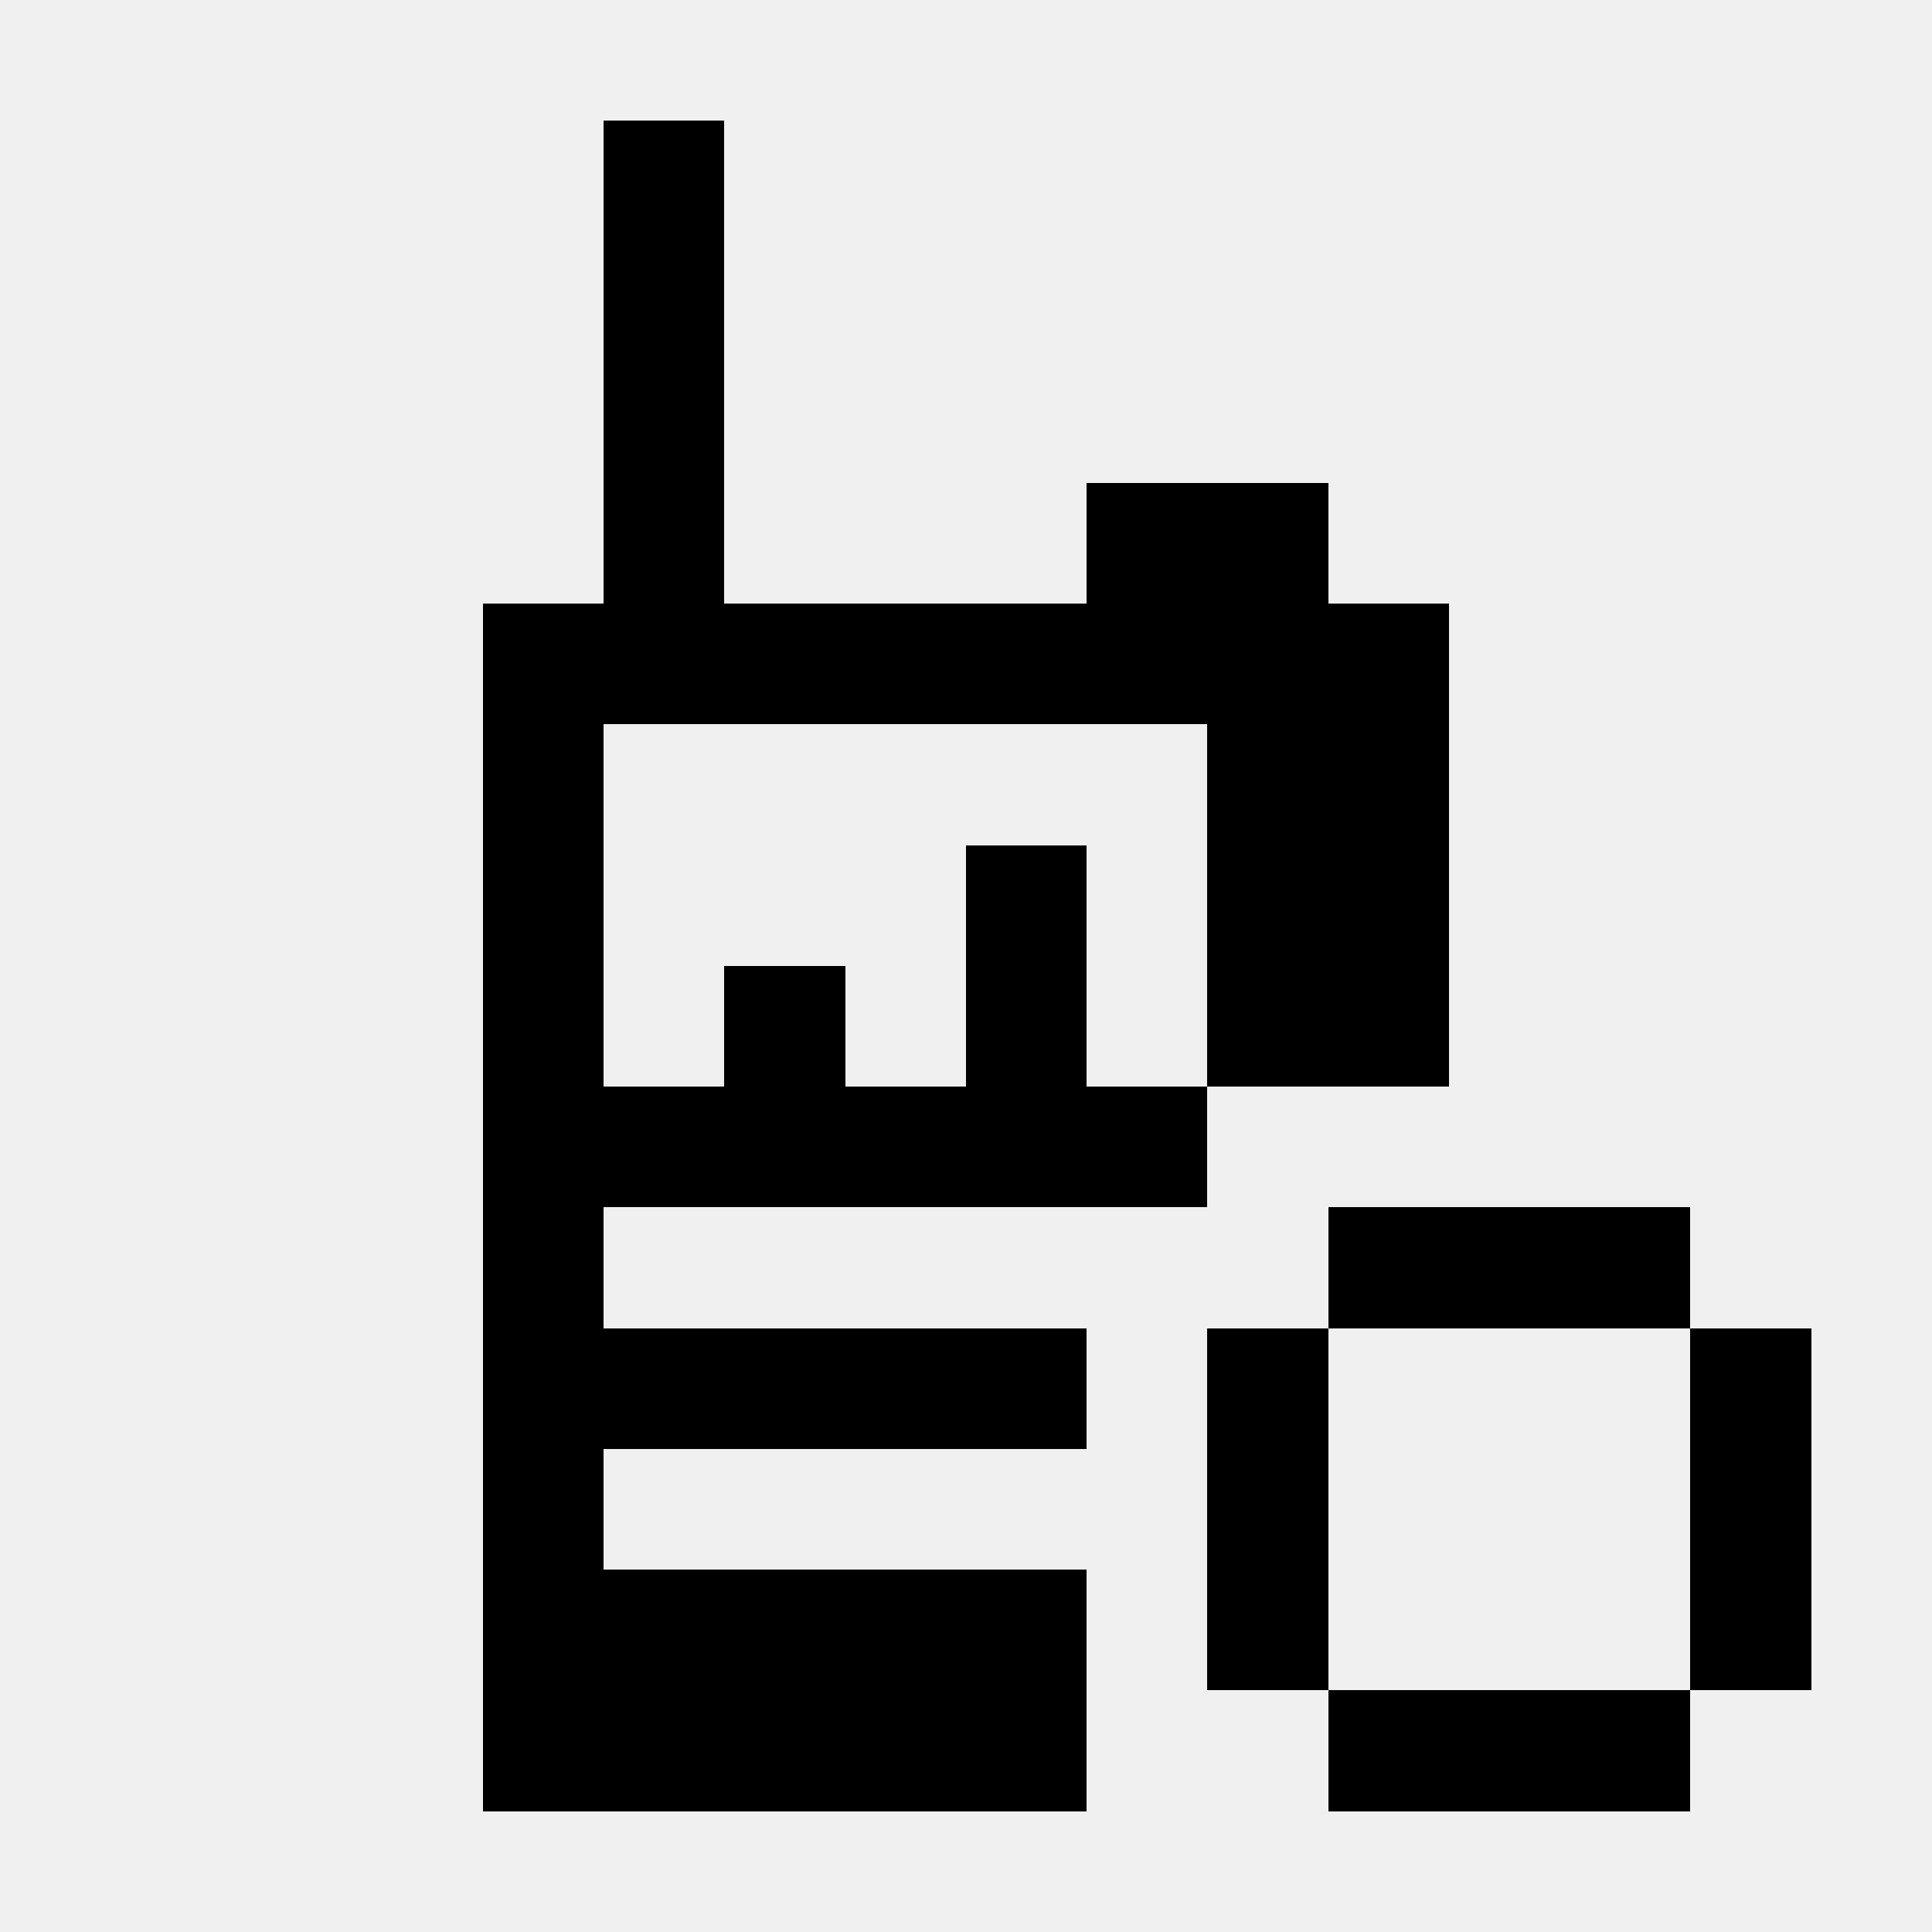
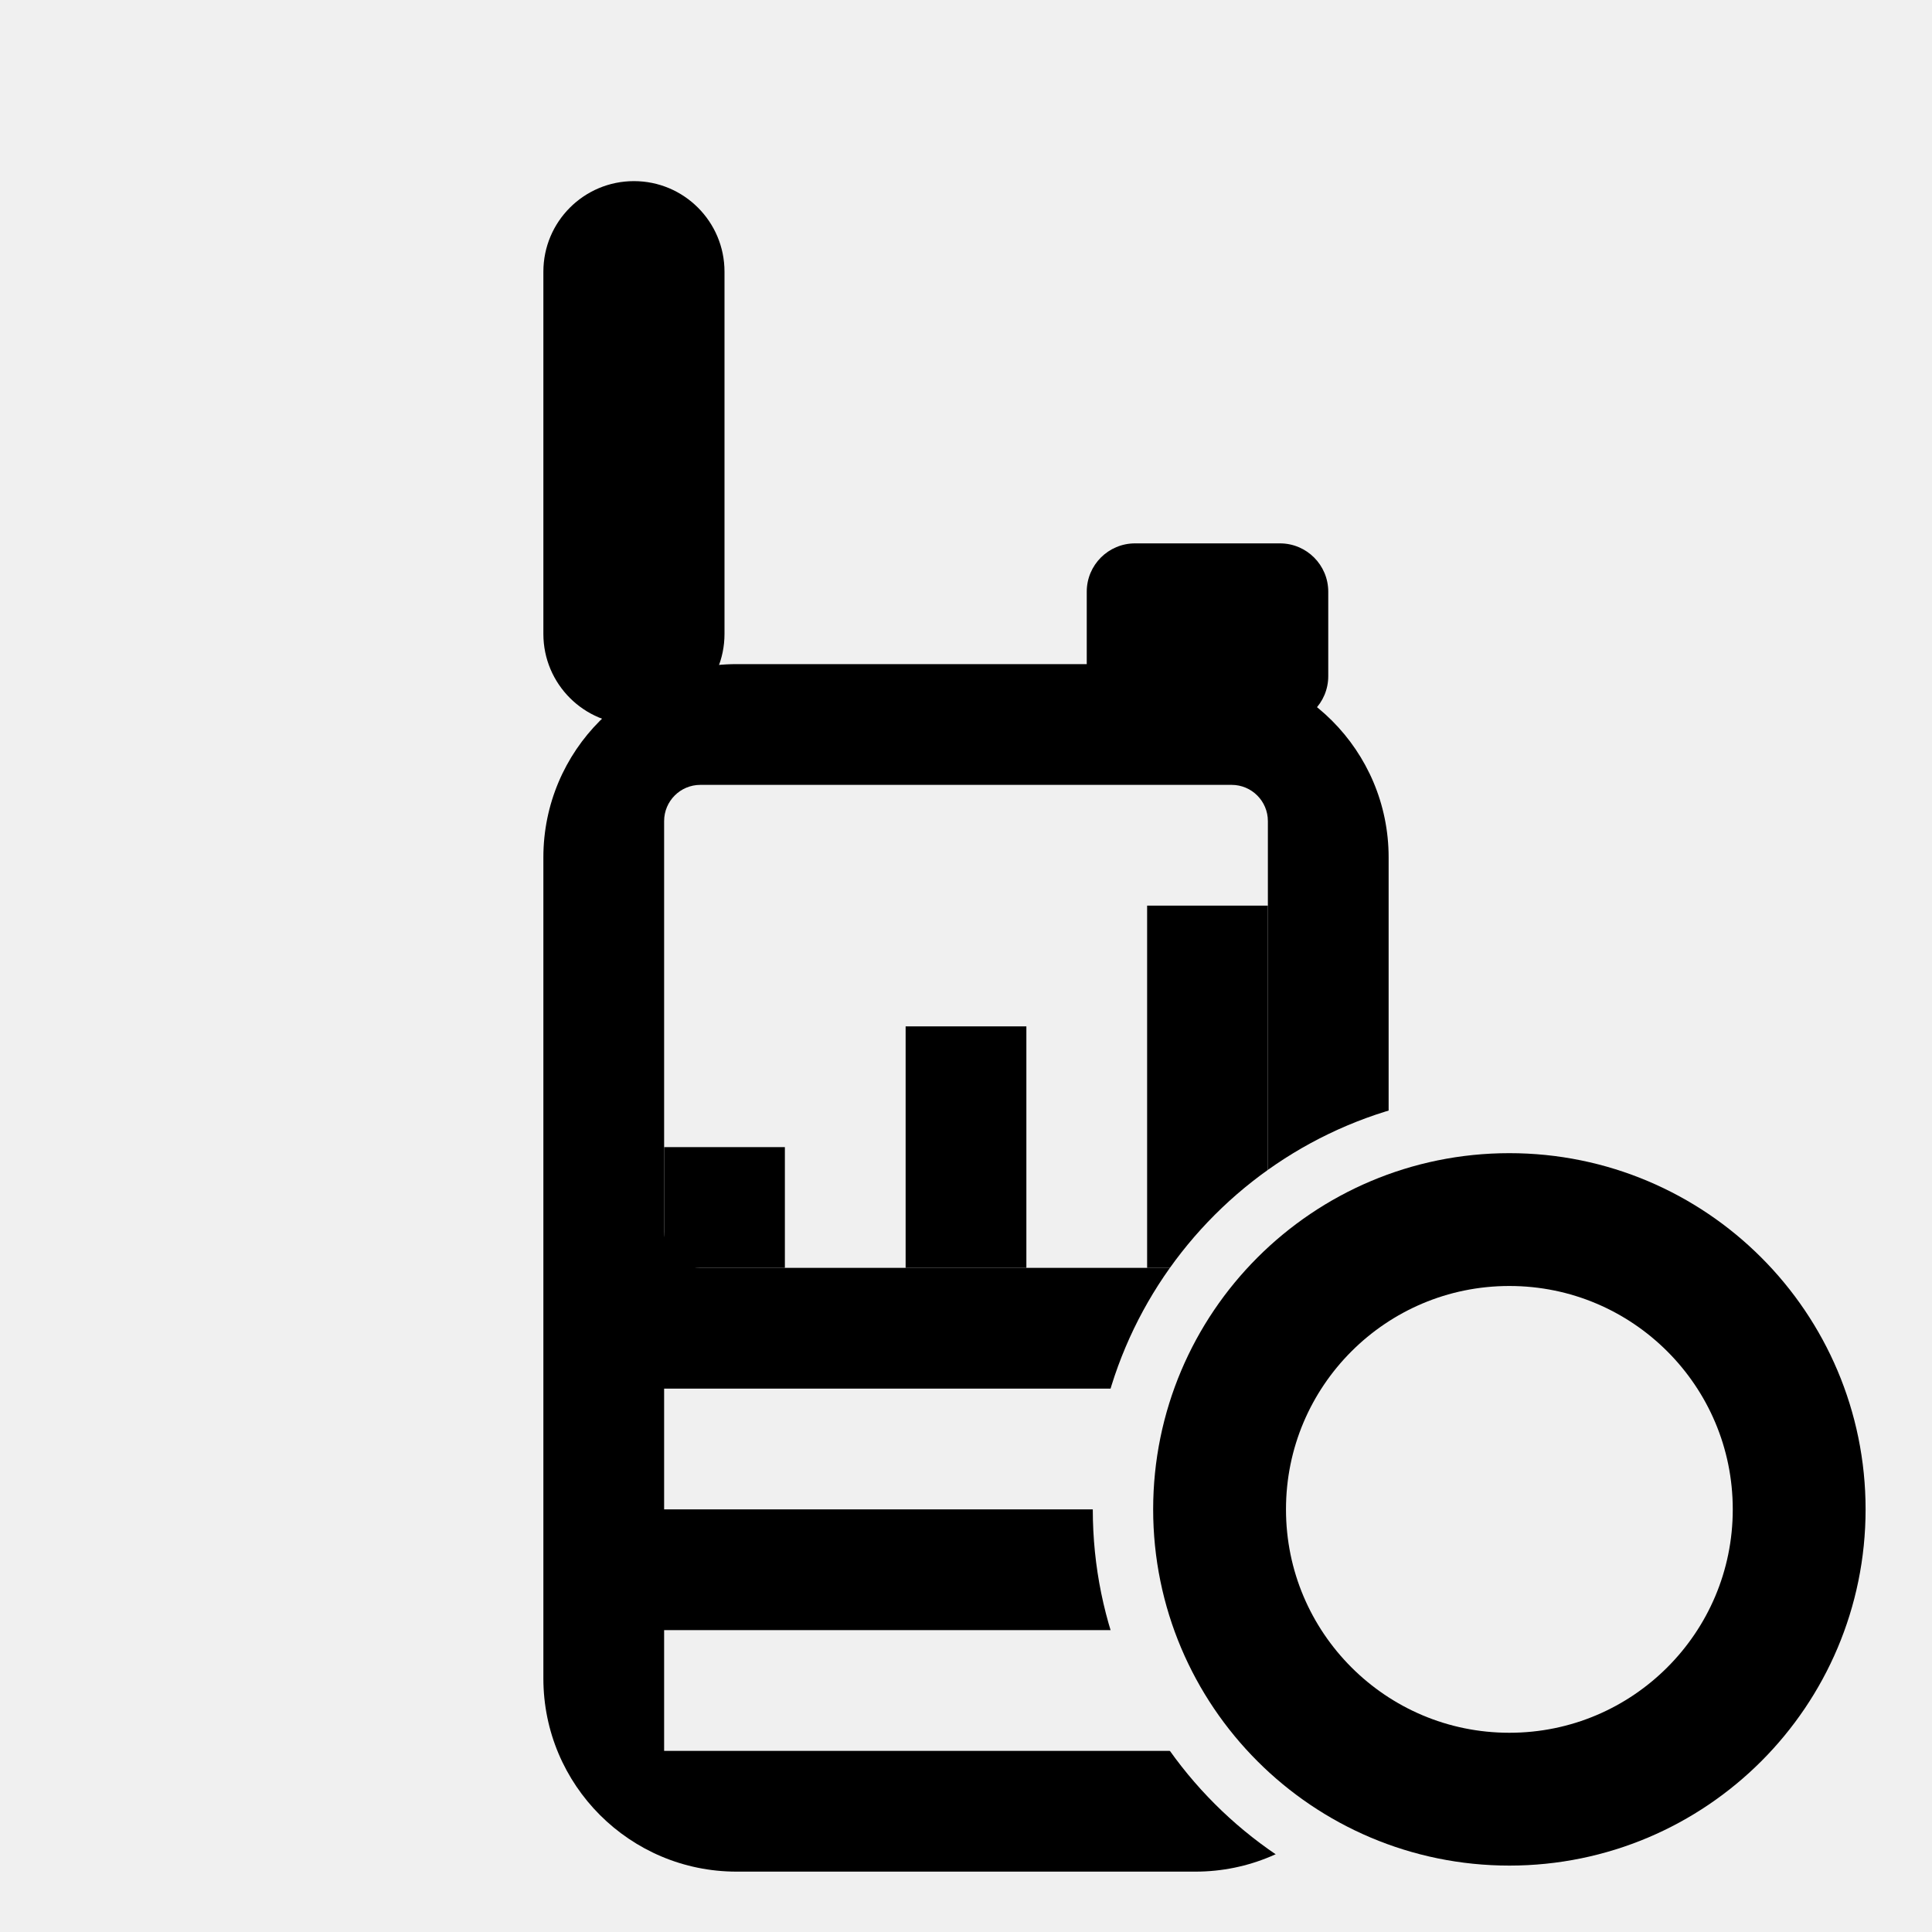
- <svg xmlns="http://www.w3.org/2000/svg" width="16" height="16" viewBox="0 0 16 16" shape-rendering="crispEdges">
+ <svg xmlns="http://www.w3.org/2000/svg" width="32" height="32" viewBox="0 0 32 32">
  <defs>
-     <mask id="pitwall-tray-busy-template-tk" maskUnits="userSpaceOnUse" x="-1" y="-1" width="18" height="18">
-       <rect x="-1" y="-1" width="18" height="18" fill="#fff" />
-       <path d="M10 9H15V10H16V15H15V16H10V15H9V10H10Z" fill="#000" />
-     </mask>
-     <mask id="pitwall-tray-busy-template-m0" maskUnits="userSpaceOnUse" x="-2000" y="-2000" width="5000" height="5000">
-       <rect x="-2000" y="-2000" width="5000" height="5000" fill="#fff" />
-       <path d="M5 6H11V9H5Z" fill="#000" />
-       <path d="M5 10H11V11H5Z" fill="#000" />
-       <path d="M5 12H11V13H5Z" fill="#000" />
+     <mask id="pitwall-st-template-32-busy-b-g" maskUnits="userSpaceOnUse" x="-4" y="-4" width="40" height="40">
+       <rect x="-4" y="-4" width="40" height="40" fill="#000" />
+       <g transform="translate(0 1)">
+         <rect x="9" y="2" width="3" height="9" rx="1.5" fill="#fff" />
+         <rect x="18" y="8" width="4" height="3" rx="0.8" fill="#fff" />
+         <rect x="9" y="10" width="14" height="20" rx="3.2" fill="#fff" />
+         <rect x="11" y="12" width="10" height="8" rx="0.6" fill="#000" />
+         <rect x="11" y="18" width="2" height="2" fill="#fff" />
+         <rect x="15" y="16" width="2" height="4" fill="#fff" />
+         <rect x="19" y="14" width="2" height="6" fill="#fff" />
+         <rect x="11" y="22" width="10" height="2" fill="#000" />
+         <rect x="11" y="26" width="10" height="2" fill="#000" />
+       </g>
+       <path d="M9.05 12.5a3.45 3.45 0 1 0 6.9 0a3.45 3.45 0 1 0 -6.9 0Z" transform="scale(2)" fill="#000" />
+       <g transform="scale(2)">
+         <path d="M10.1 12.5a2.4 2.4 0 1 0 4.8 0a2.4 2.4 0 1 0 -4.8 0Z" fill="none" stroke="#fff" stroke-width="1.1" />
+       </g>
    </mask>
  </defs>
-   <g mask="url(#pitwall-tray-busy-template-tk)">
-     <path d="M4 5H12V15H4Z" fill="#000000" mask="url(#pitwall-tray-busy-template-m0)" shape-rendering="crispEdges" />
-     <path d="M6 8h1v1h-1ZM8 7h1v2h-1ZM10 6h1v3h-1ZM5 1H6V5H5ZM9 4H11V5H9Z" fill="#000000" shape-rendering="crispEdges" />
-   </g>
-   <path d="M11 10H14V11H15V14H14V15H11V14H10V11H11ZM11 11V14H14V11Z" fill="#000000" fill-rule="evenodd" />
+   <rect x="-4" y="-4" width="40" height="40" fill="#000000" mask="url(#pitwall-st-template-32-busy-b-g)" />
</svg>
